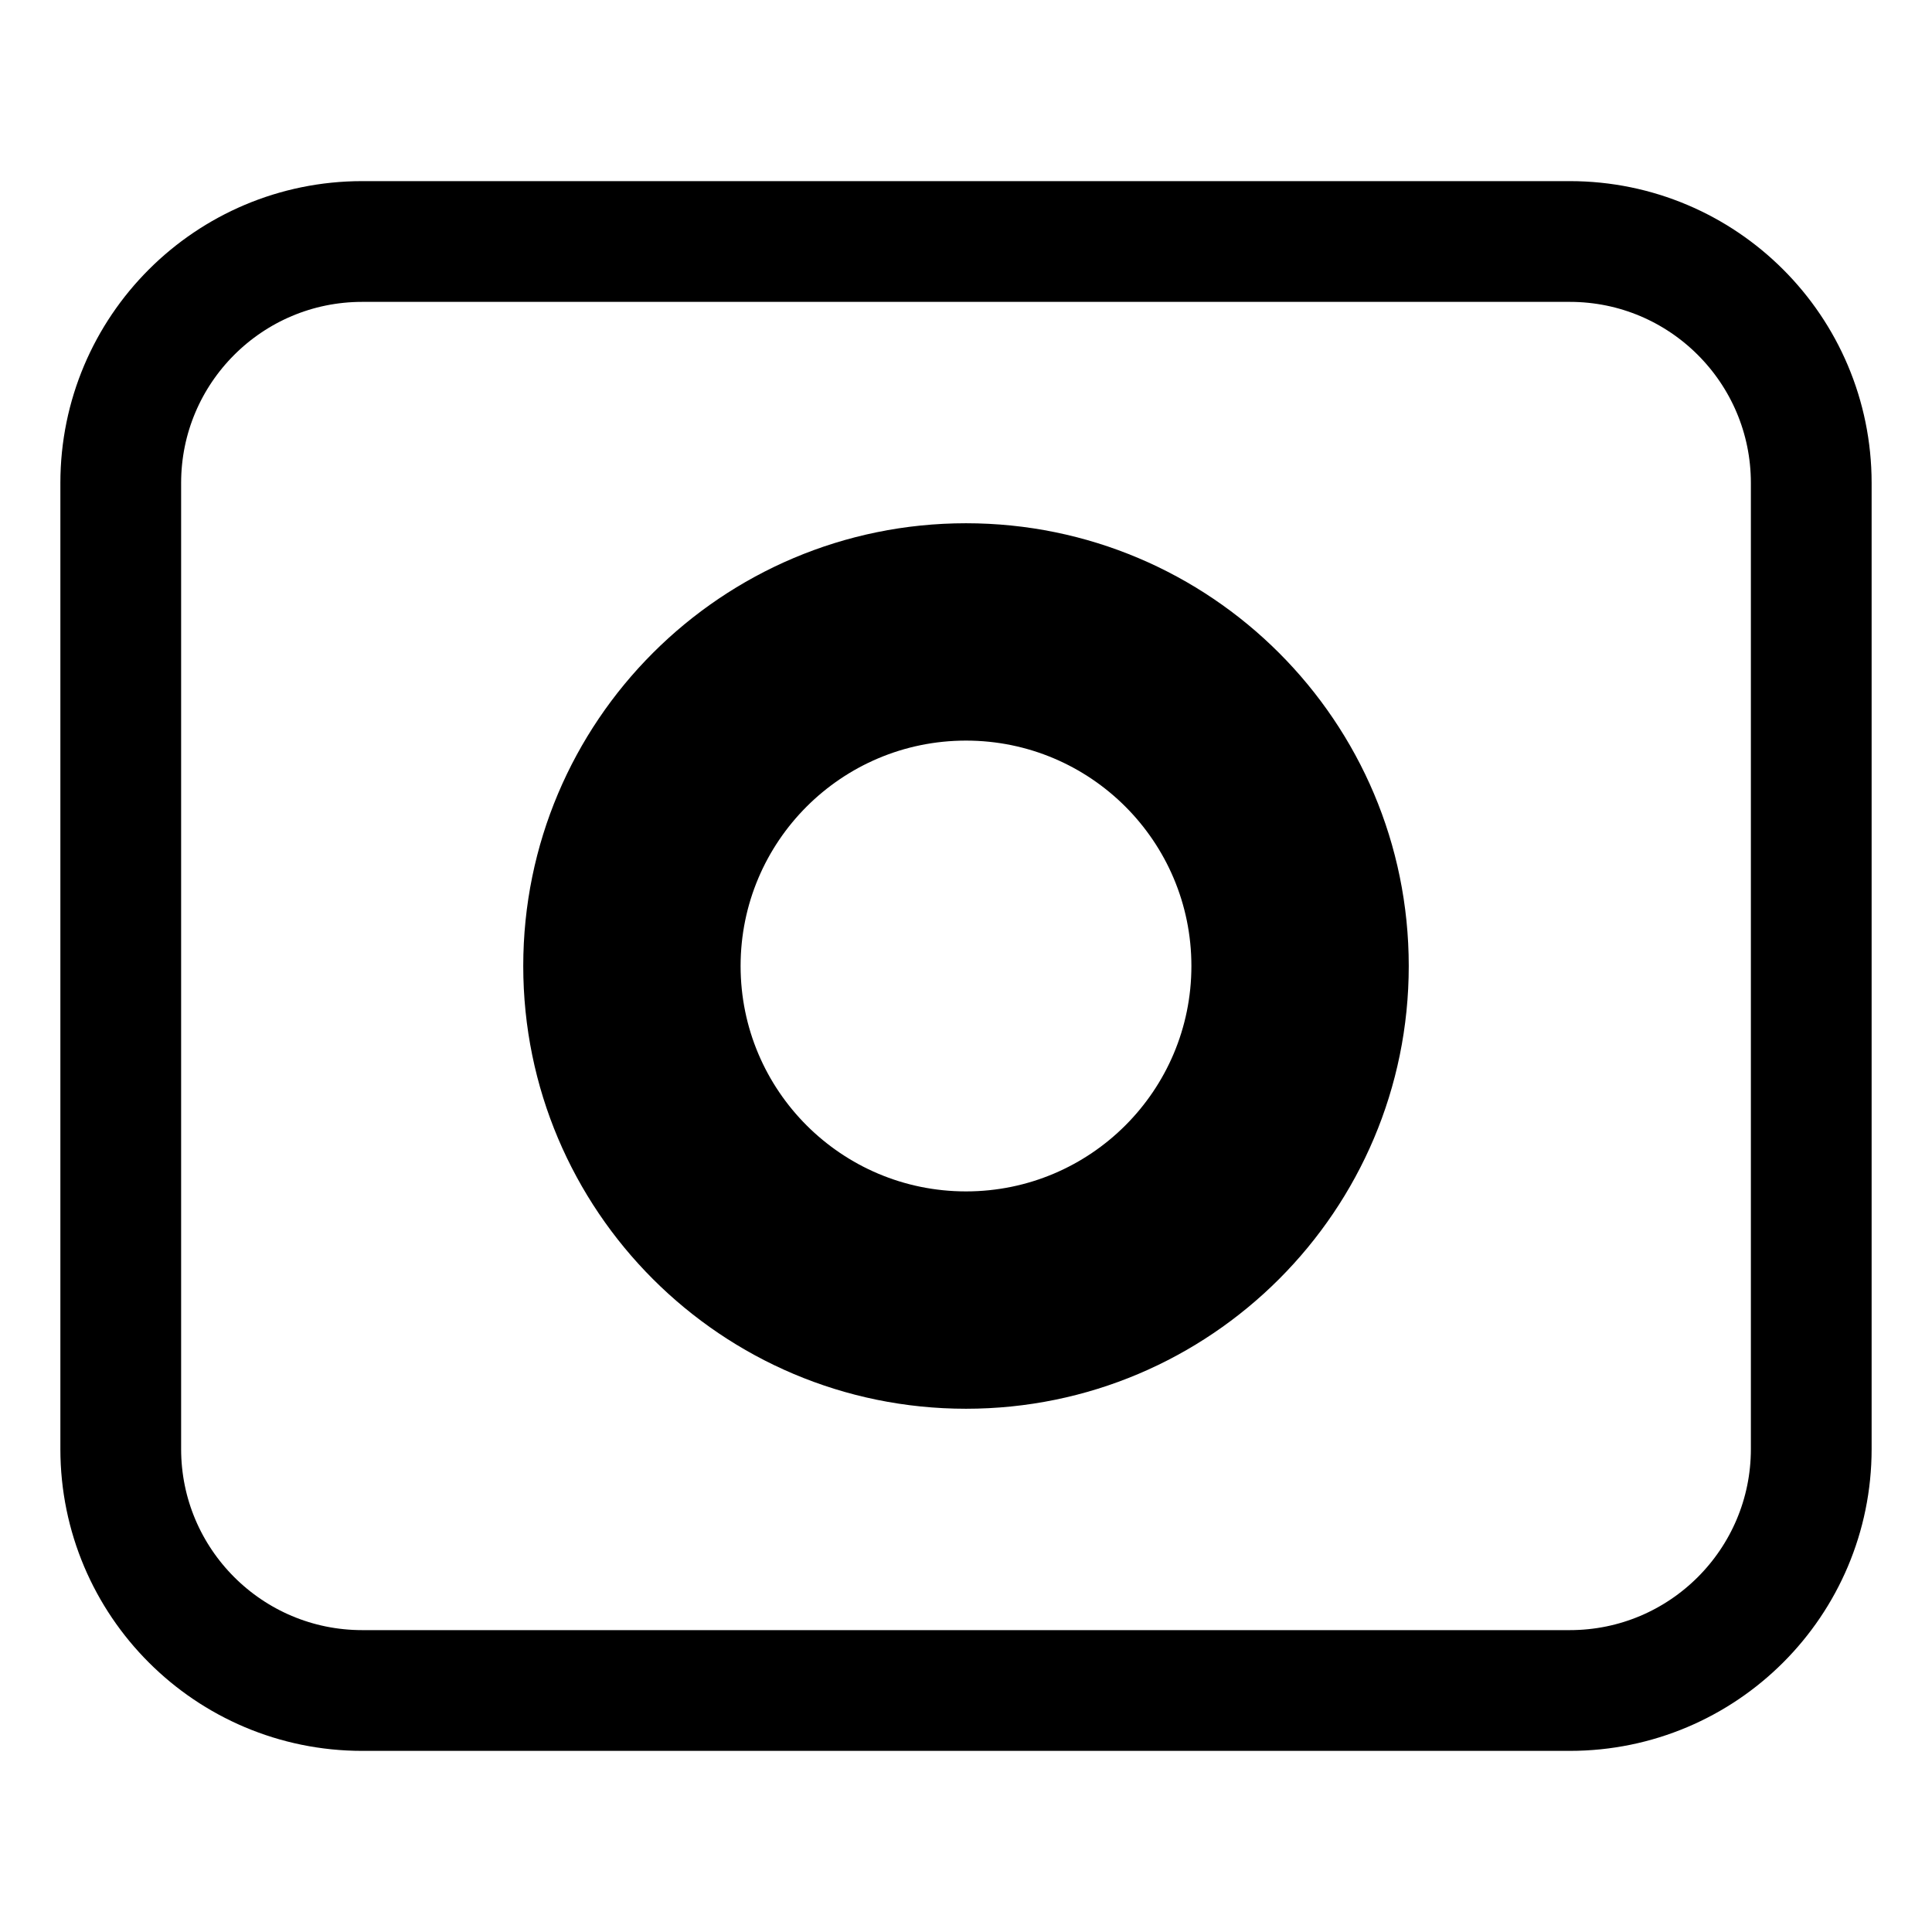
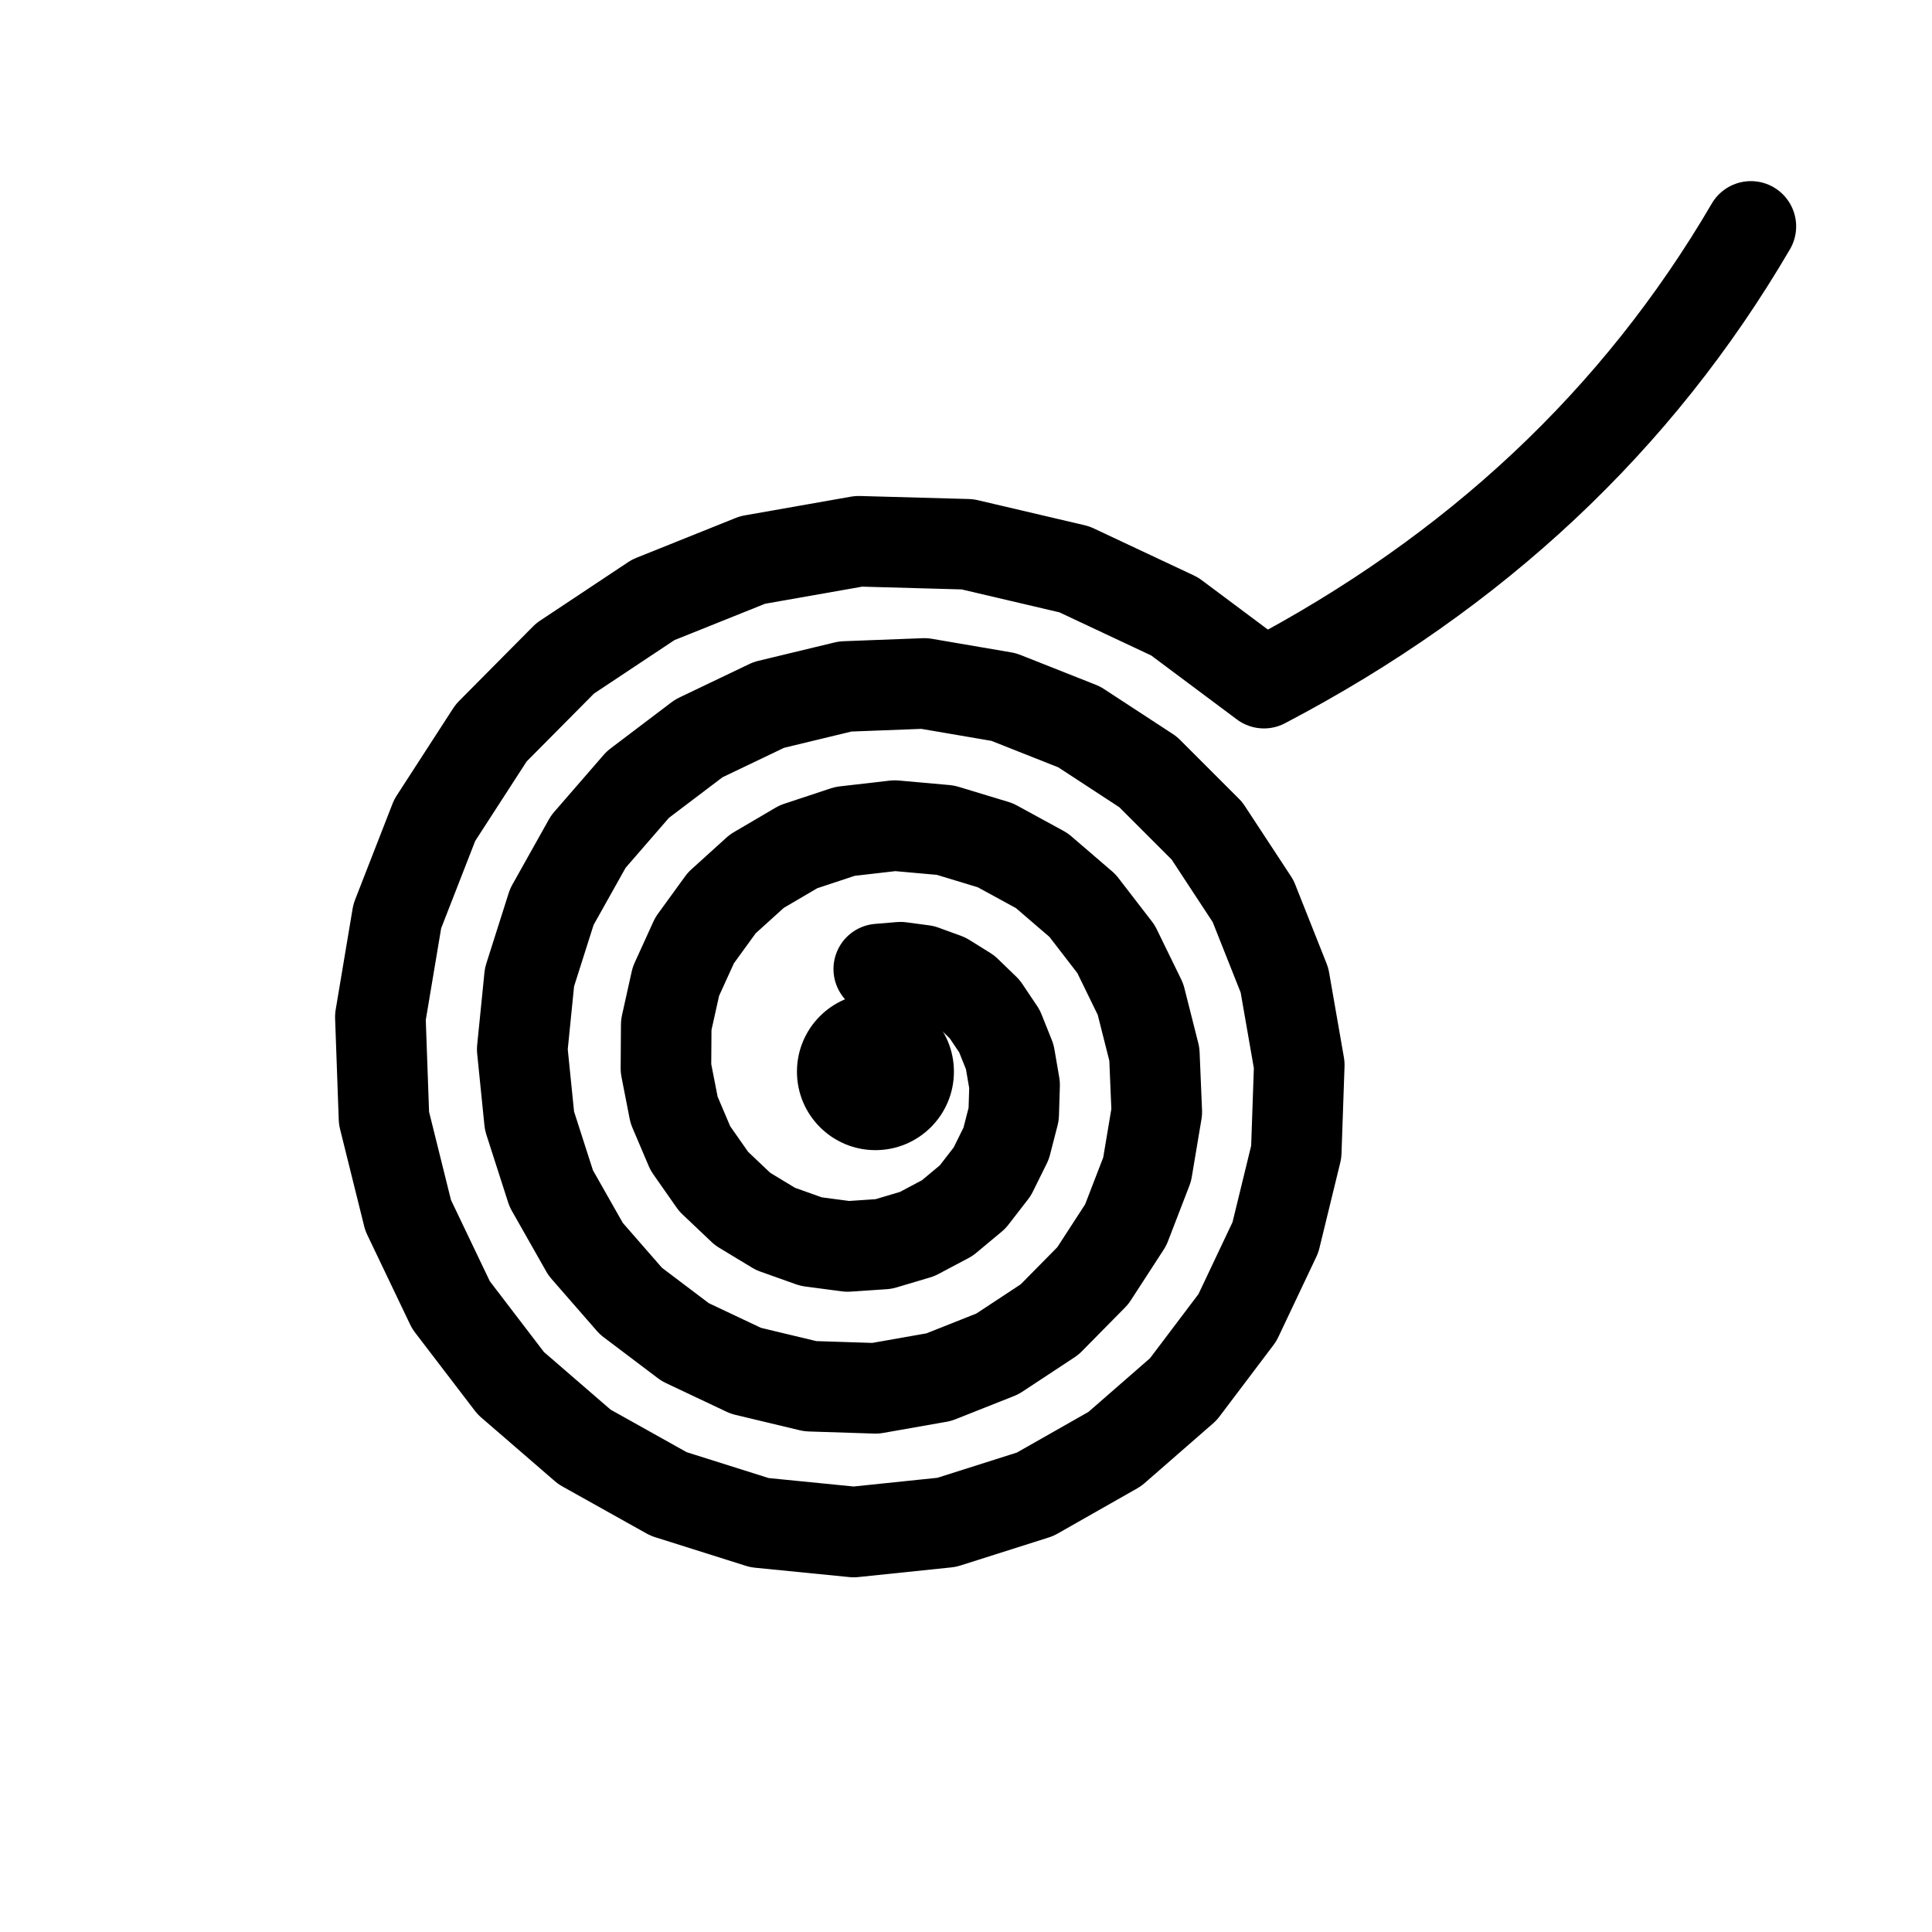
- <svg xmlns="http://www.w3.org/2000/svg" width="24" height="24" viewBox="0 0 24 24">
-   <rect x="1.5" y="3" width="21" height="18" rx="3" fill="none" stroke="#000000" stroke-width="1.5" />
-   <path fill="#000000" fill-rule="evenodd" d="M12 6.5a5.5 5.5 0 1 1 0 11 5.5 5.5 0 1 1 0-11zm0 2.7a2.8 2.8 0 1 0 0 5.6 2.8 2.8 0 1 0 0-5.6z" />
+ <svg xmlns="http://www.w3.org/2000/svg" width="24" height="24" viewBox="0 0 64 64">
+   <circle cx="29.00" cy="35.50" r="2.6" fill="#000000" />
+   <path fill="none" stroke="#000000" stroke-width="3" stroke-linecap="round" stroke-linejoin="round" d="M29.11,32.10 L29.83,32.04 L30.58,32.14 L31.32,32.41 L32.01,32.84 L32.62,33.43 L33.11,34.16 L33.45,35.01 L33.61,35.94 L33.58,36.91 L33.33,37.88 L32.87,38.81 L32.22,39.65 L31.38,40.35 L30.38,40.88 L29.27,41.21 L28.08,41.29 L26.87,41.13 L25.69,40.71 L24.60,40.05 L23.64,39.14 L22.87,38.04 L22.33,36.77 L22.06,35.39 L22.07,33.95 L22.39,32.51 L23.01,31.15 L23.91,29.91 L25.07,28.86 L26.45,28.05 L27.99,27.54 L29.64,27.35 L31.32,27.50 L32.97,28.00 L34.51,28.84 L35.86,30.00 L36.97,31.44 L37.78,33.10 L38.24,34.92 L38.32,36.83 L38.00,38.74 L37.29,40.58 L36.20,42.26 L34.77,43.71 L33.04,44.85 L31.10,45.62 L29.00,45.99 L26.84,45.92 L24.71,45.41 L22.70,44.46 L20.90,43.10 L19.40,41.38 L18.26,39.37 L17.54,37.13 L17.30,34.76 L17.54,32.37 L18.28,30.04 L19.49,27.88 L21.13,25.99 L23.15,24.46 L25.47,23.35 L28.00,22.74 L30.62,22.64 L33.25,23.09 L35.75,24.08 L38.03,25.57 L39.98,27.52 L41.51,29.85 L42.55,32.47 L43.04,35.28 L42.94,38.16 L42.25,40.99 L40.99,43.65 L39.20,46.02 L36.93,48.00 L34.29,49.50 L31.36,50.43 L28.28,50.75 L25.16,50.44 L22.15,49.49 L19.36,47.93 L16.92,45.82 L14.94,43.23 L13.52,40.26 L12.72,37.04 L12.60,33.69 L13.16,30.35 L14.40,27.17 L16.27,24.28 L18.72,21.81 L21.64,19.87 L24.93,18.55 L28.45,17.93 L32.05,18.03 L35.59,18.86 L38.91,20.42 L41.87,22.63 Q52.37,17.13 58.00,7.50" />
</svg>
